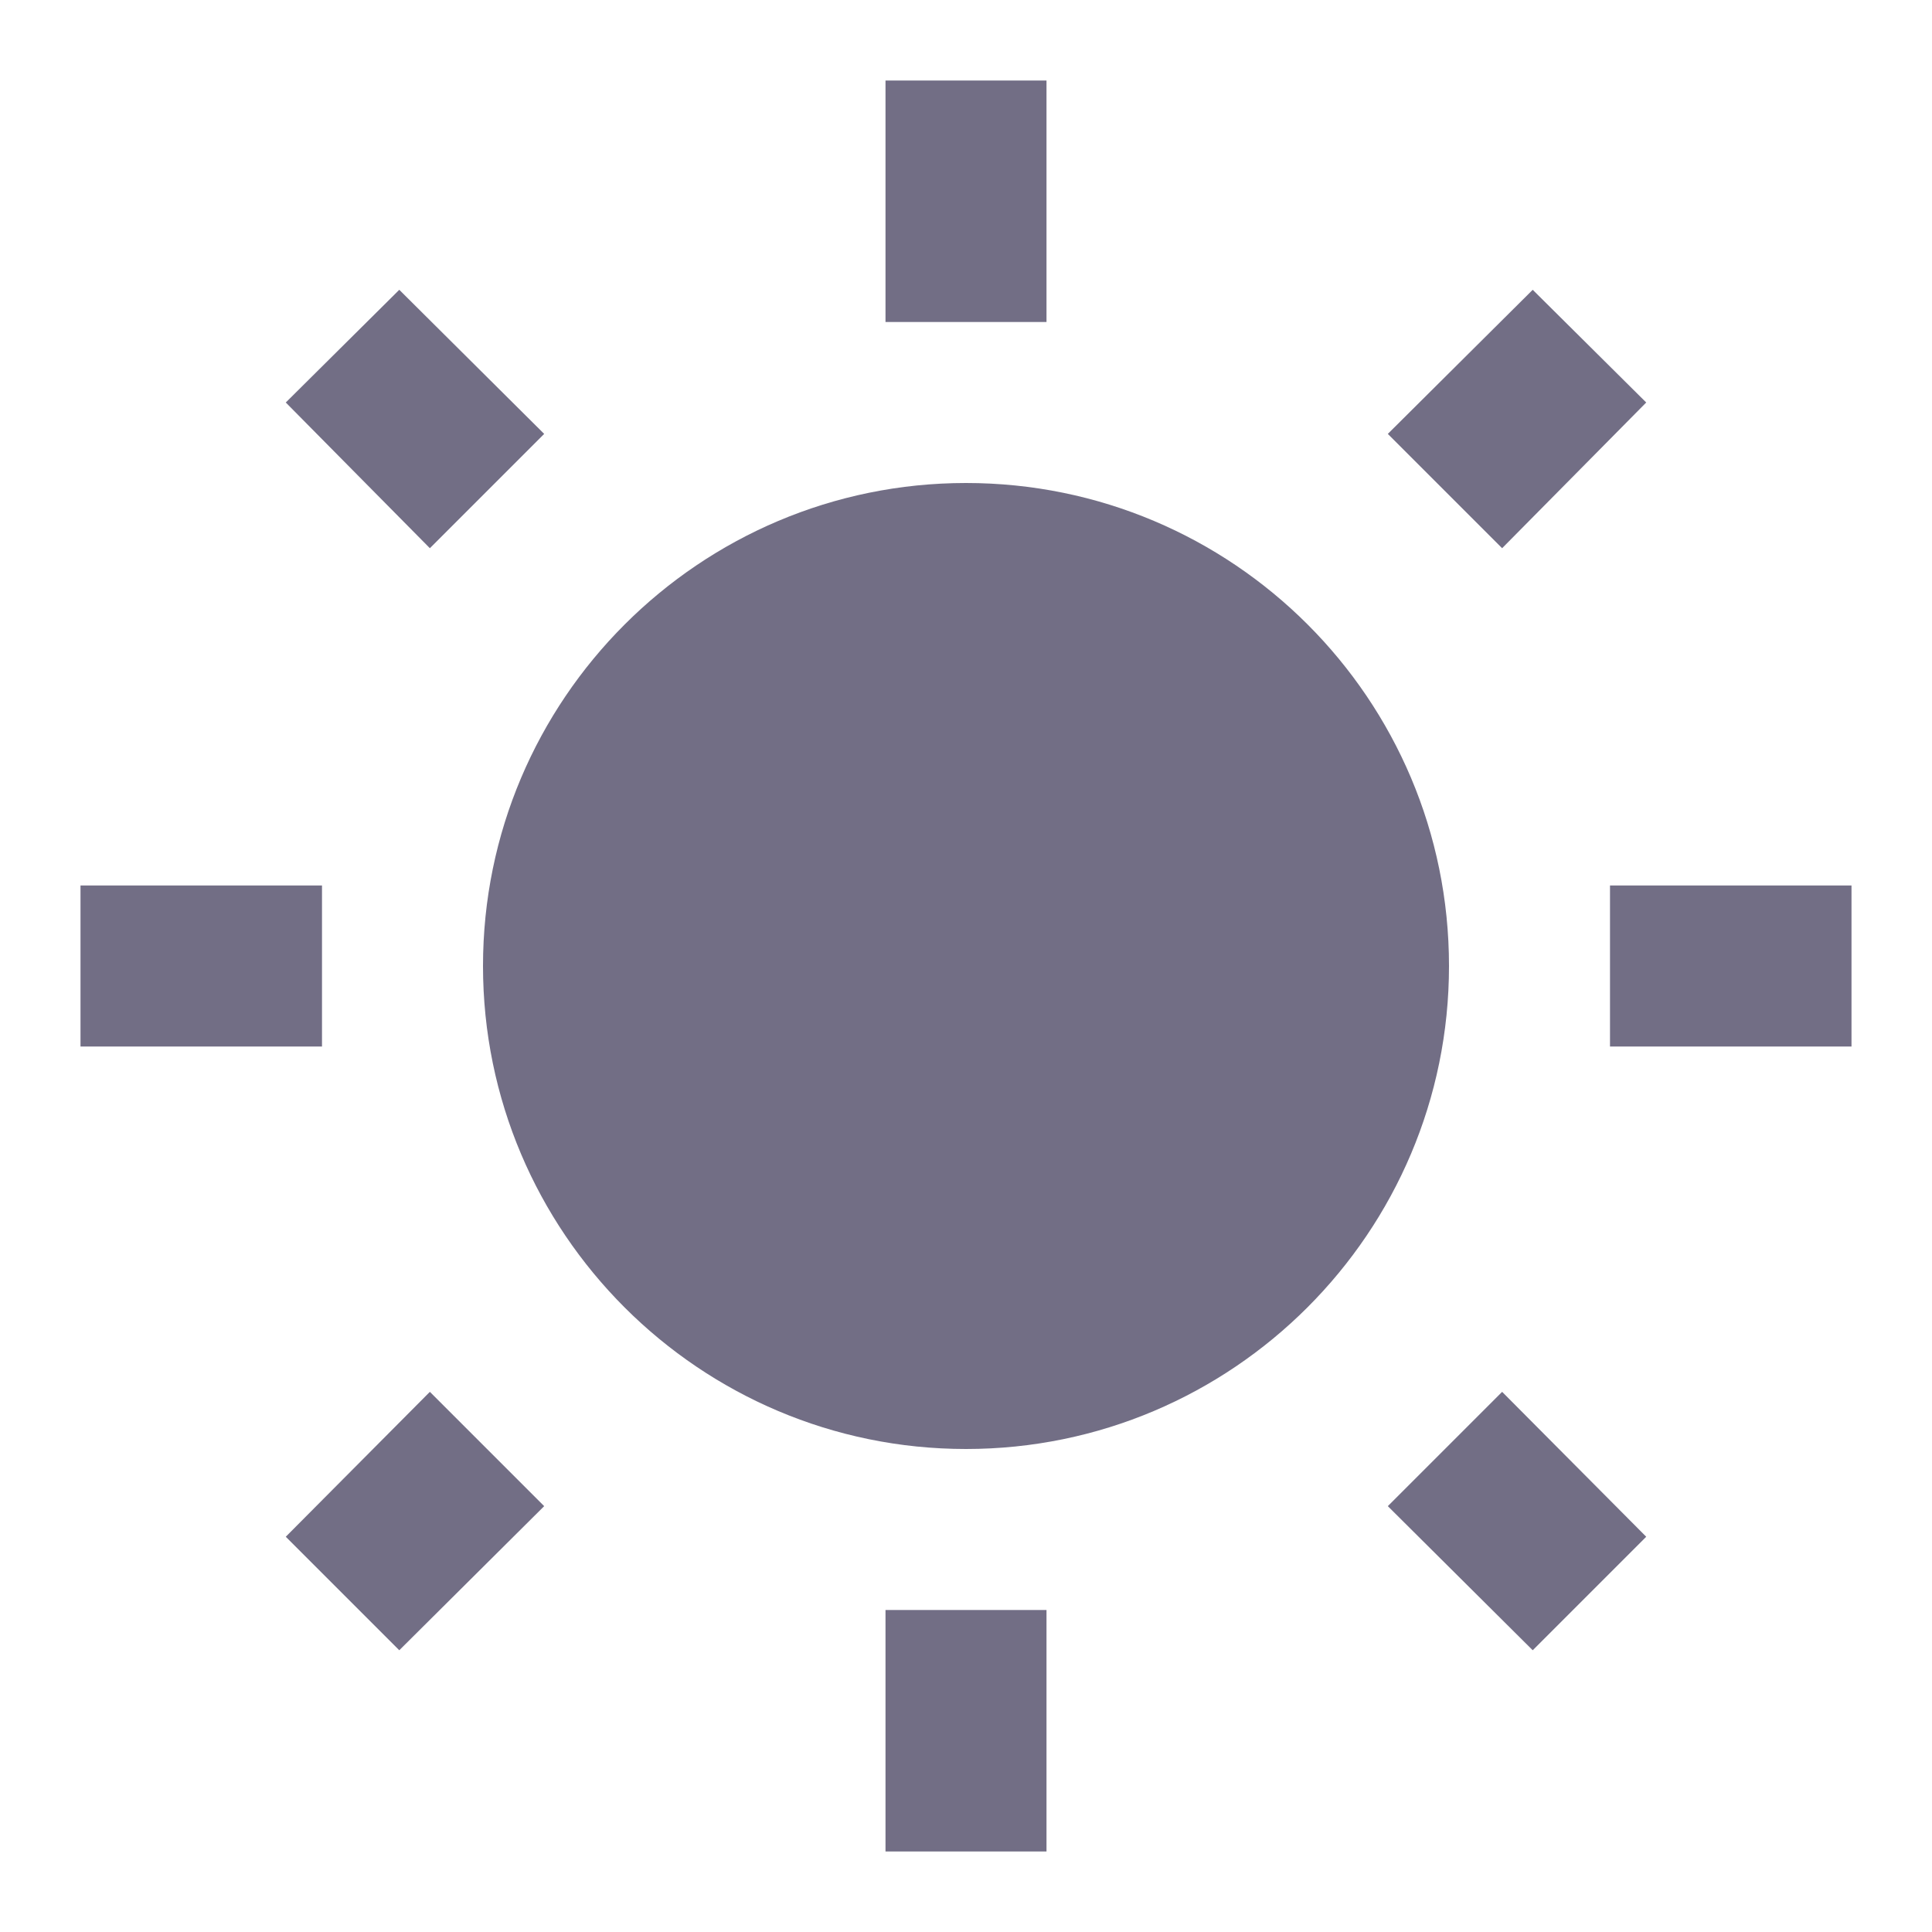
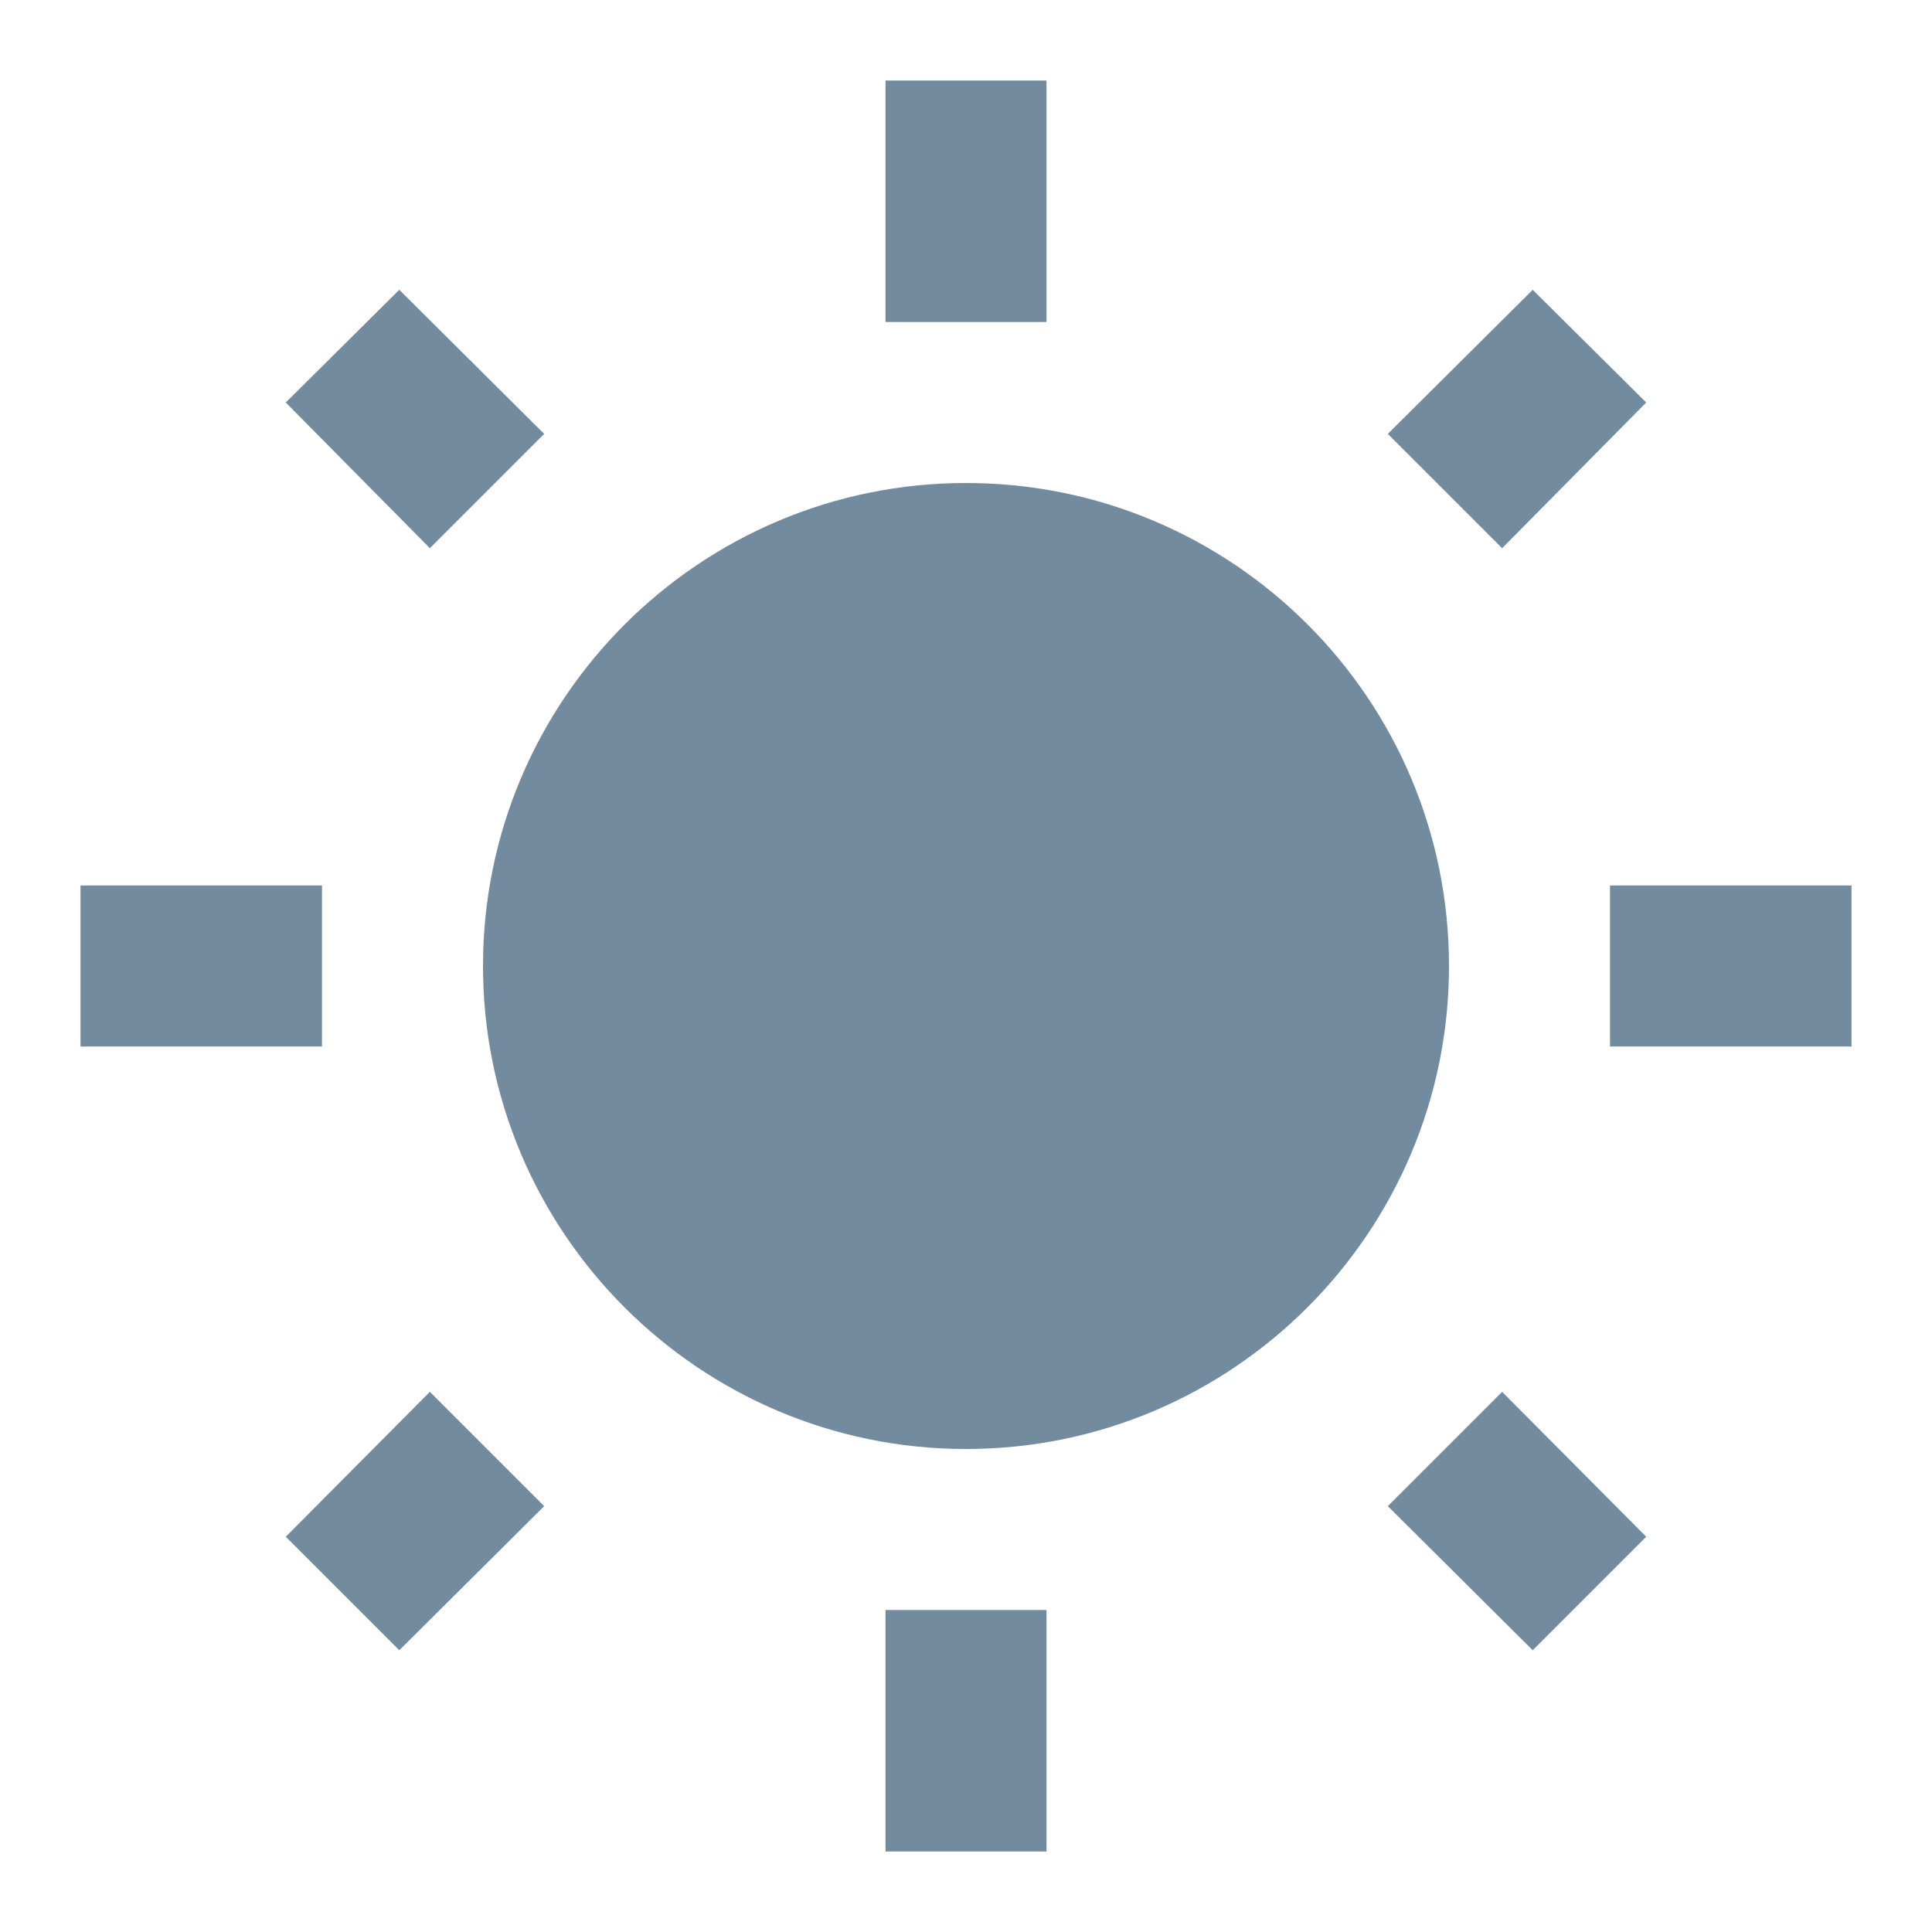
<svg xmlns="http://www.w3.org/2000/svg" height="100%" stroke-miterlimit="10" style="fill-rule:nonzero;clip-rule:evenodd;stroke-linecap:round;stroke-linejoin:round;" version="1.1" viewBox="0 0 24 24" width="100%" xml:space="preserve">
  <defs />
  <g id="Untitled">
-     <path d="M3.55 19.09L4.96 20.5L6.76 18.71L5.34 17.29M12 6C8.69 6 6 8.69 6 12C6 15.31 8.69 18 12 18C15.31 18 18 15.31 18 12C18 8.68 15.31 6 12 6M20 13L23 13L23 11L20 11M17.24 18.71L19.04 20.5L20.45 19.09L18.66 17.29M20.45 5L19.04 3.6L17.24 5.39L18.66 6.81M13 1L11 1L11 4L13 4M6.76 5.39L4.96 3.6L3.55 5L5.34 6.81L6.76 5.39M1 13L4 13L4 11L1 11M13 20L11 20L11 23L13 23" fill="#726e85" fill-rule="evenodd" opacity="1" stroke="none" />
+     <path d="M3.55 19.09L4.96 20.5L6.76 18.71L5.34 17.29M12 6C8.69 6 6 8.69 6 12C6 15.31 8.69 18 12 18C15.31 18 18 15.31 18 12C18 8.68 15.31 6 12 6M20 13L23 13L23 11L20 11M17.24 18.71L19.04 20.5L20.45 19.09L18.66 17.29M20.45 5L19.04 3.6L17.24 5.39L18.66 6.81M13 1L11 1L11 4L13 4M6.76 5.39L4.96 3.6L3.55 5L5.34 6.81L6.76 5.39M1 13L4 13L4 11L1 11M13 20L11 20L11 23L13 23" fill="#738b9f" fill-rule="evenodd" opacity="1" stroke="none" />
  </g>
</svg>
